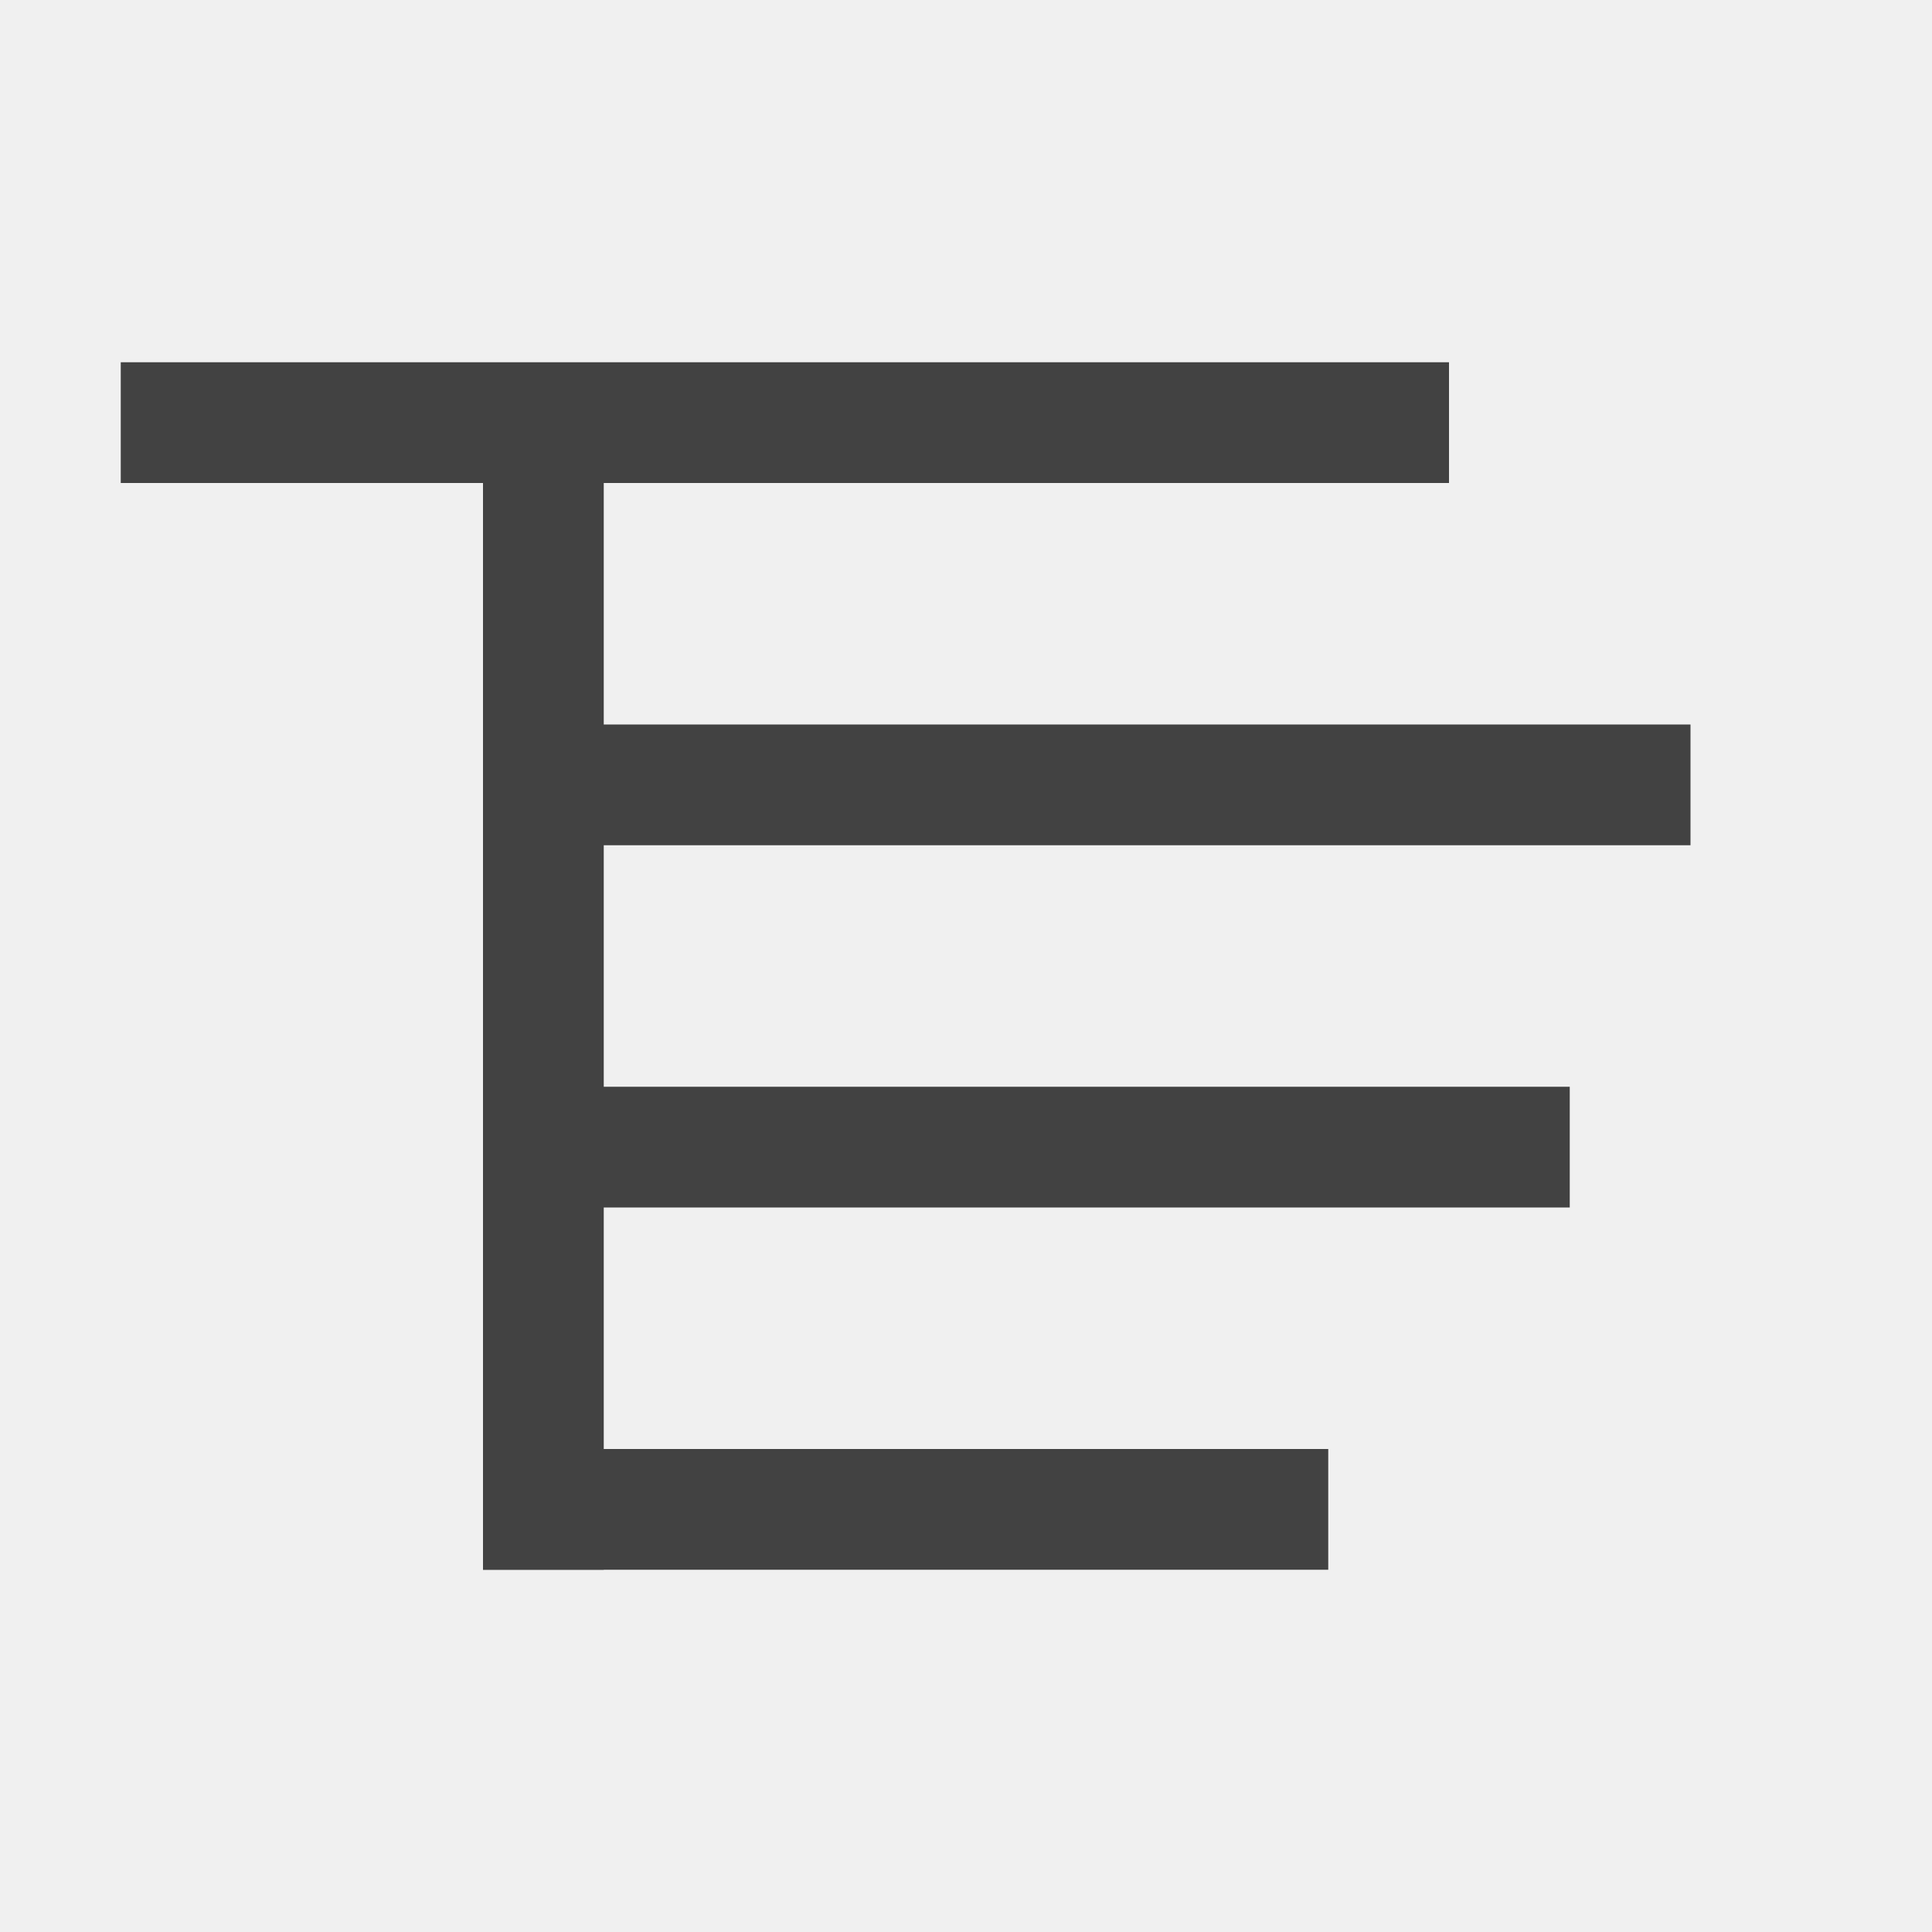
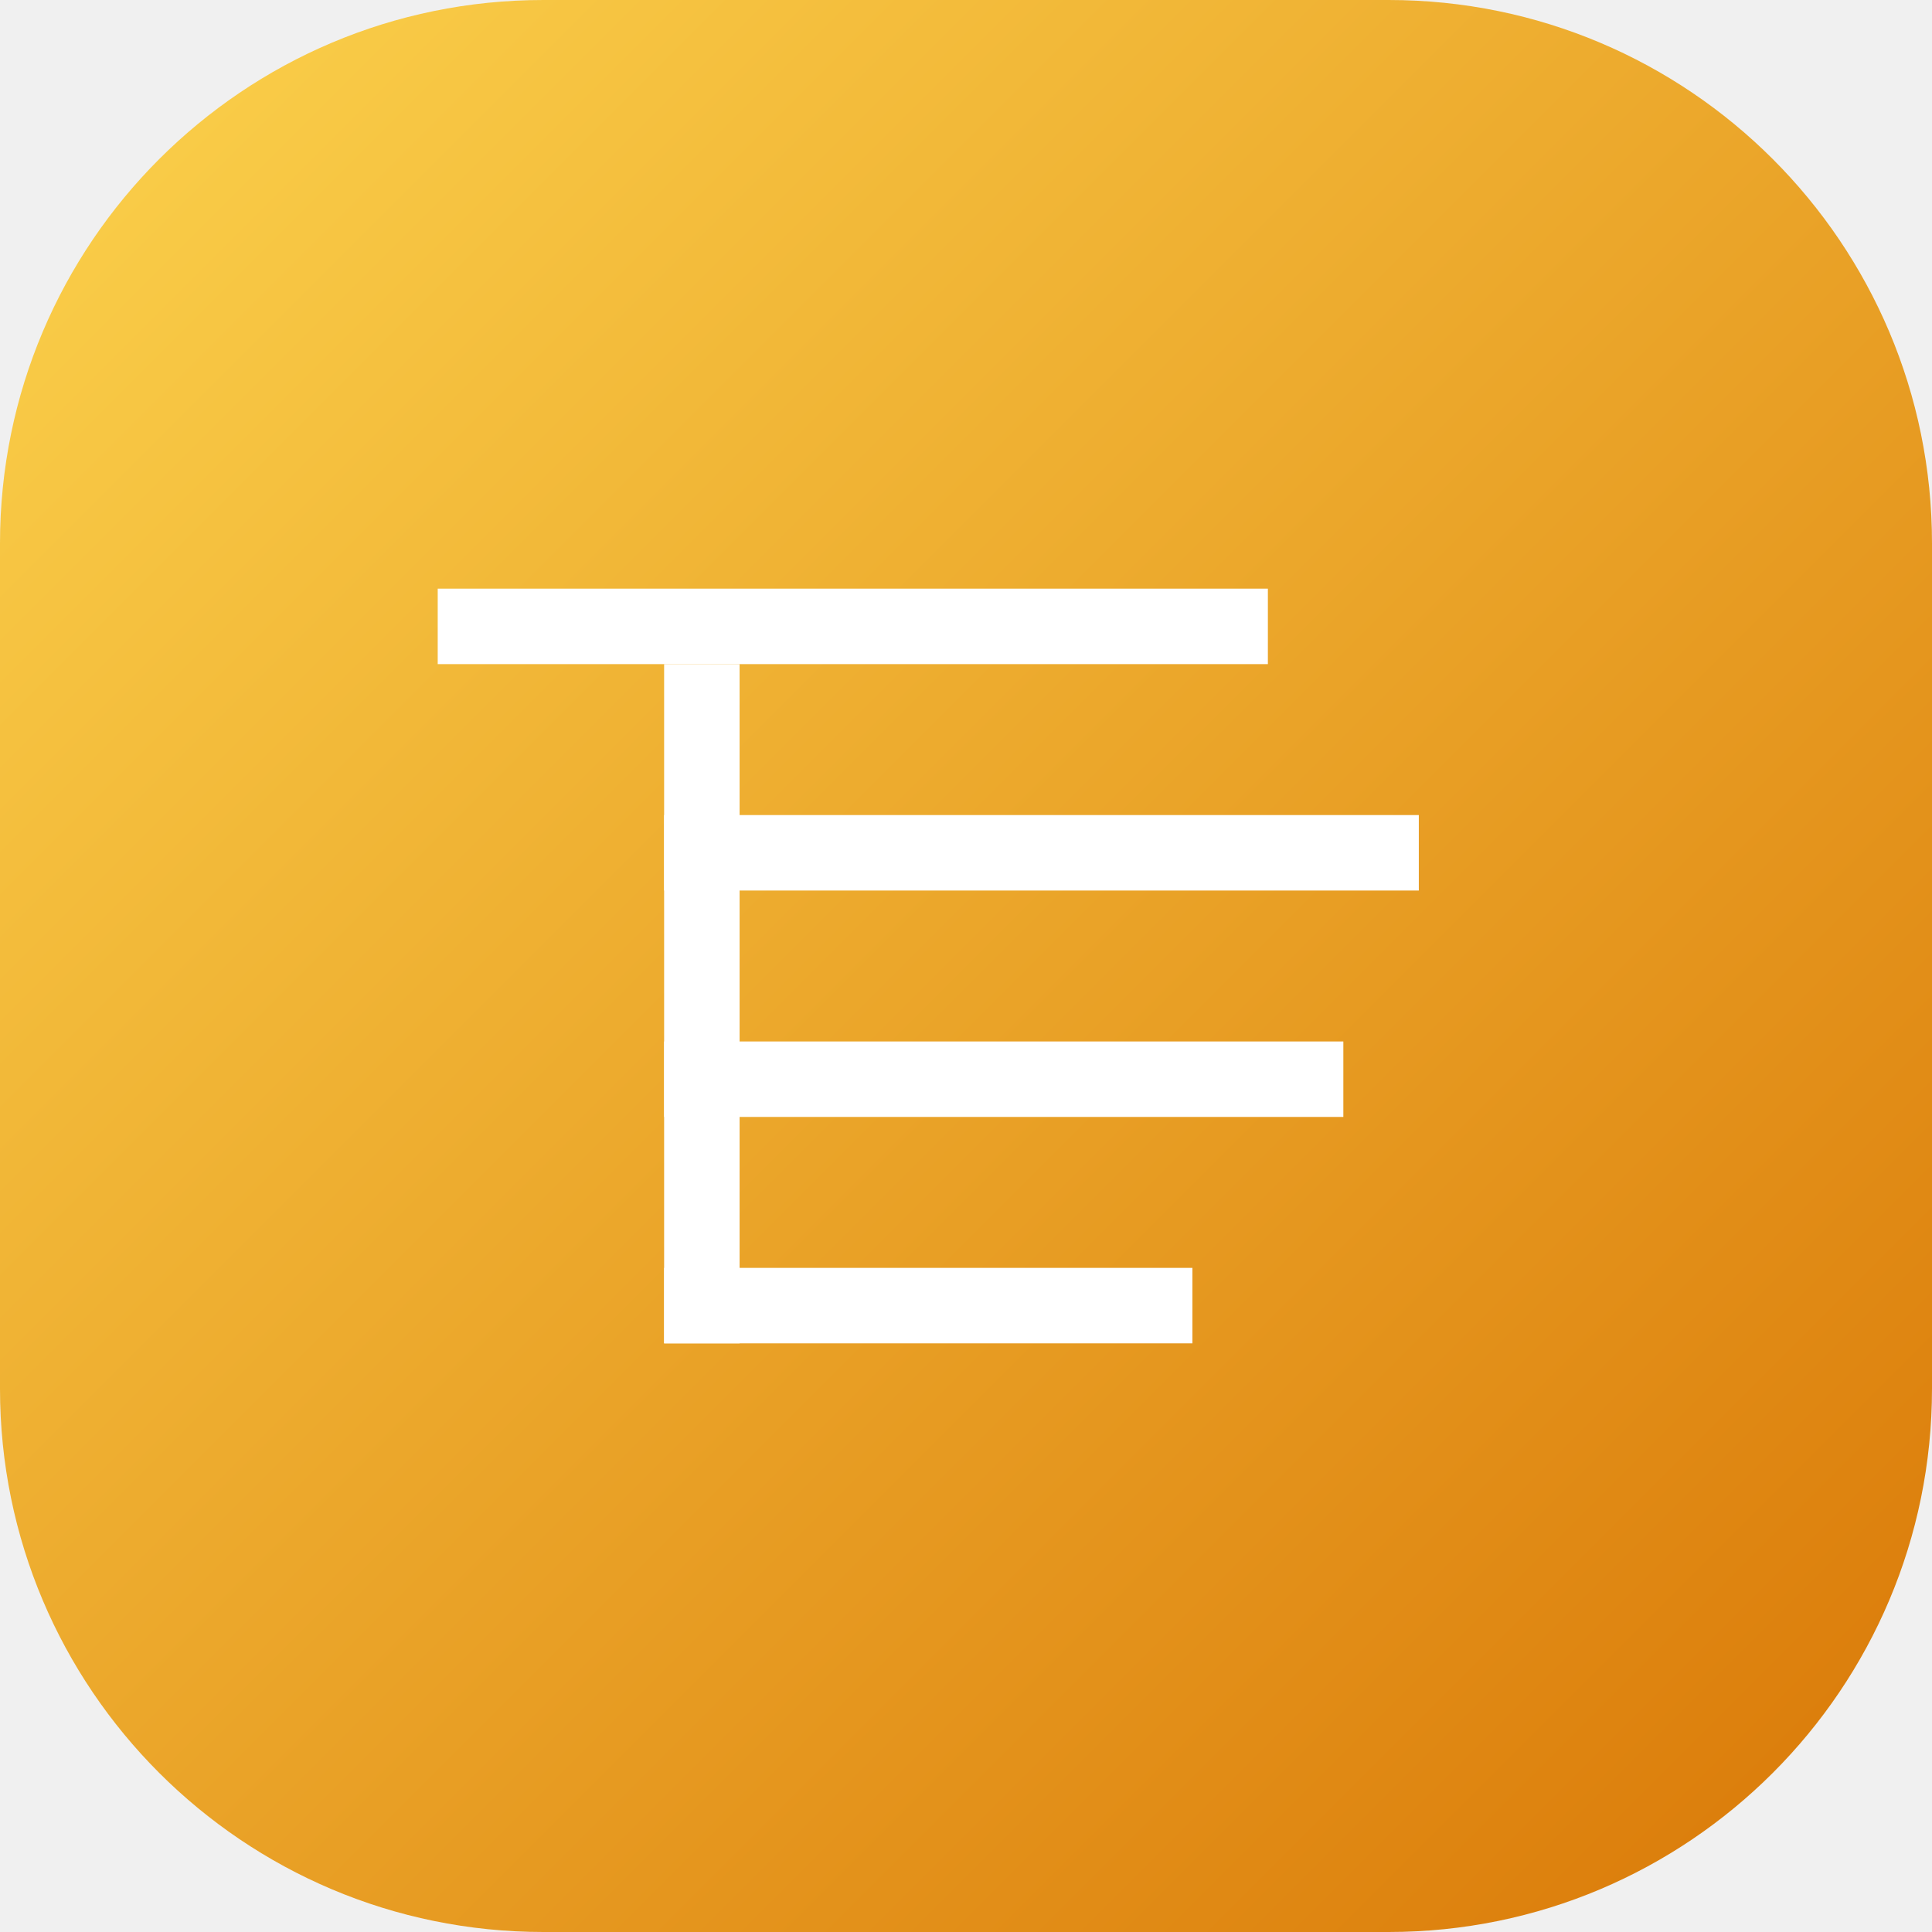
- <svg xmlns="http://www.w3.org/2000/svg" width="16" height="16" viewBox="0 0 16 16" fill="#424242">
-   <rect x="4" y="9" width="9" height="1" />
-   <rect x="4" y="12" width="7" height="1" />
-   <rect x="4" y="6" width="10" height="1" />
-   <rect x="1" y="3" width="11" height="1" />
-   <rect x="4" y="4" width="1" height="9" />
+ <svg xmlns="http://www.w3.org/2000/svg" width="16" height="16" viewBox="0 0 16 16">
+   <defs>
+     <linearGradient id="dn-tile-query-plan" x1="0" y1="0" x2="1" y2="1">
+       <stop offset="0" stop-color="#fcd34d" />
+       <stop offset="1" stop-color="#d97706" />
+     </linearGradient>
+   </defs>
+   <rect width="16" height="16" rx="4.500" fill="url(#dn-tile-query-plan)" />
+   <g transform="translate(3 3) scale(0.625)" fill="#fff">
+     <rect x="4" y="9" width="9" height="1" />
+     <rect x="4" y="12" width="7" height="1" />
+     <rect x="4" y="6" width="10" height="1" />
+     <rect x="1" y="3" width="11" height="1" />
+     <rect x="4" y="4" width="1" height="9" />
+   </g>
</svg>
